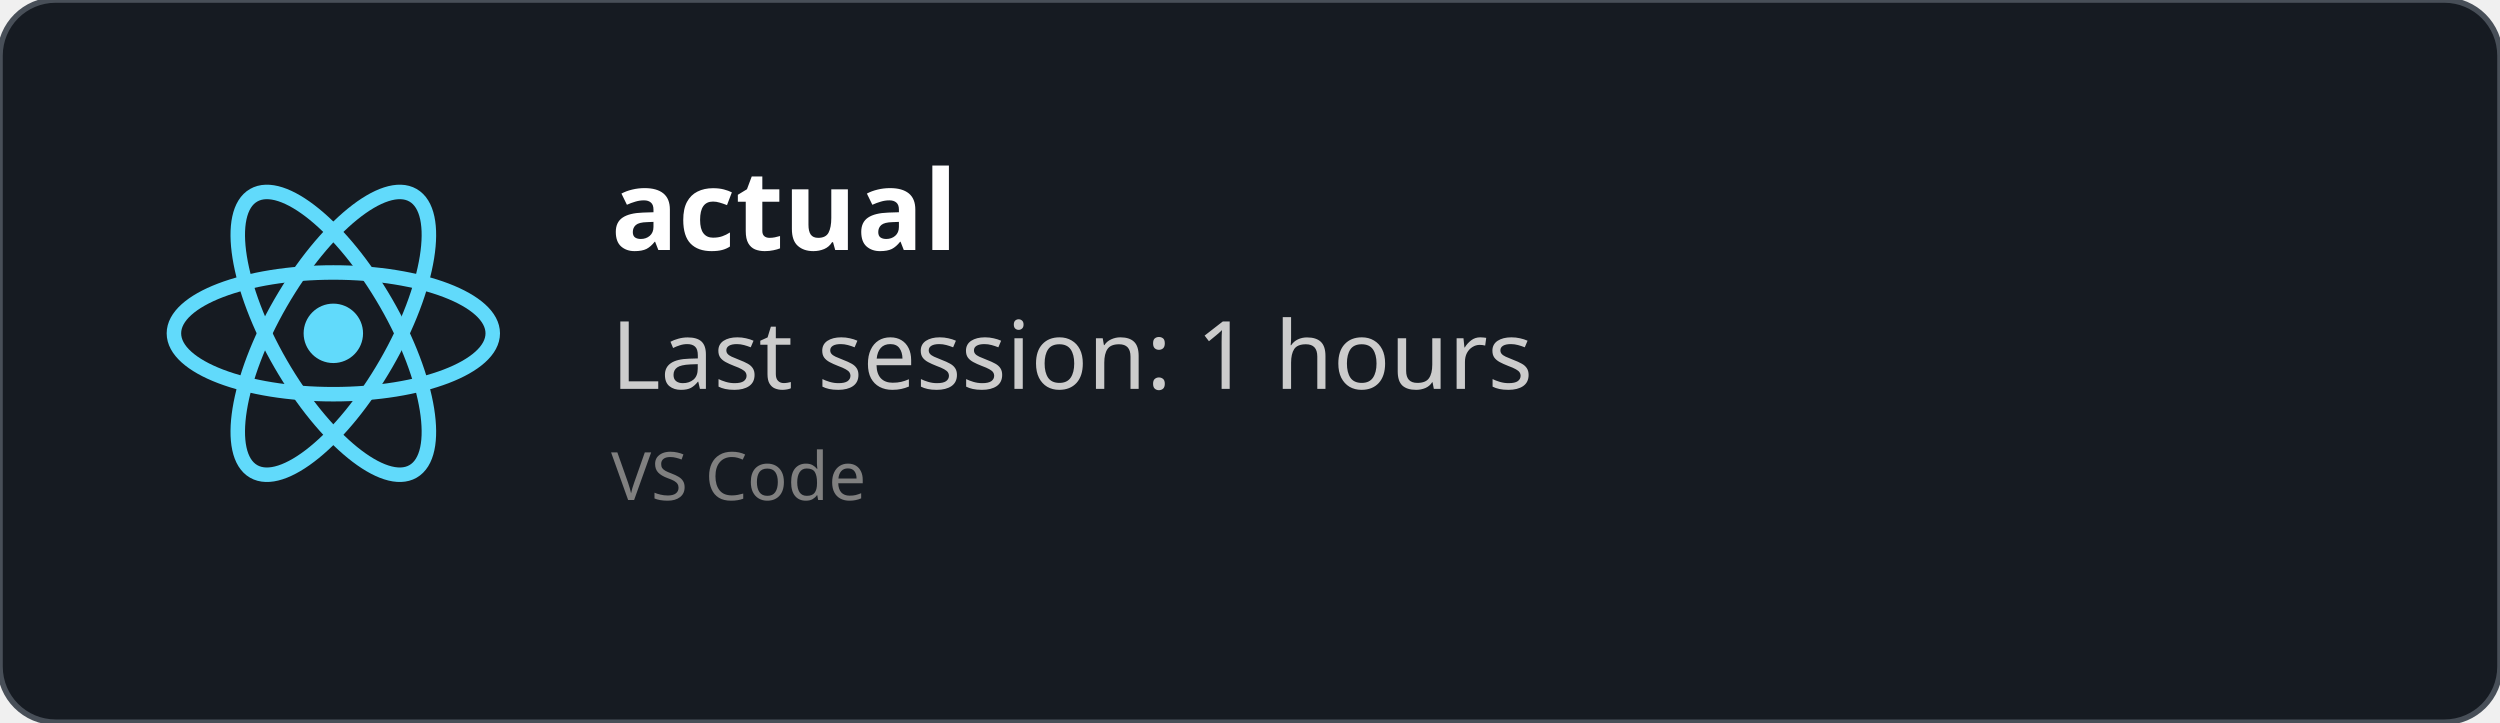
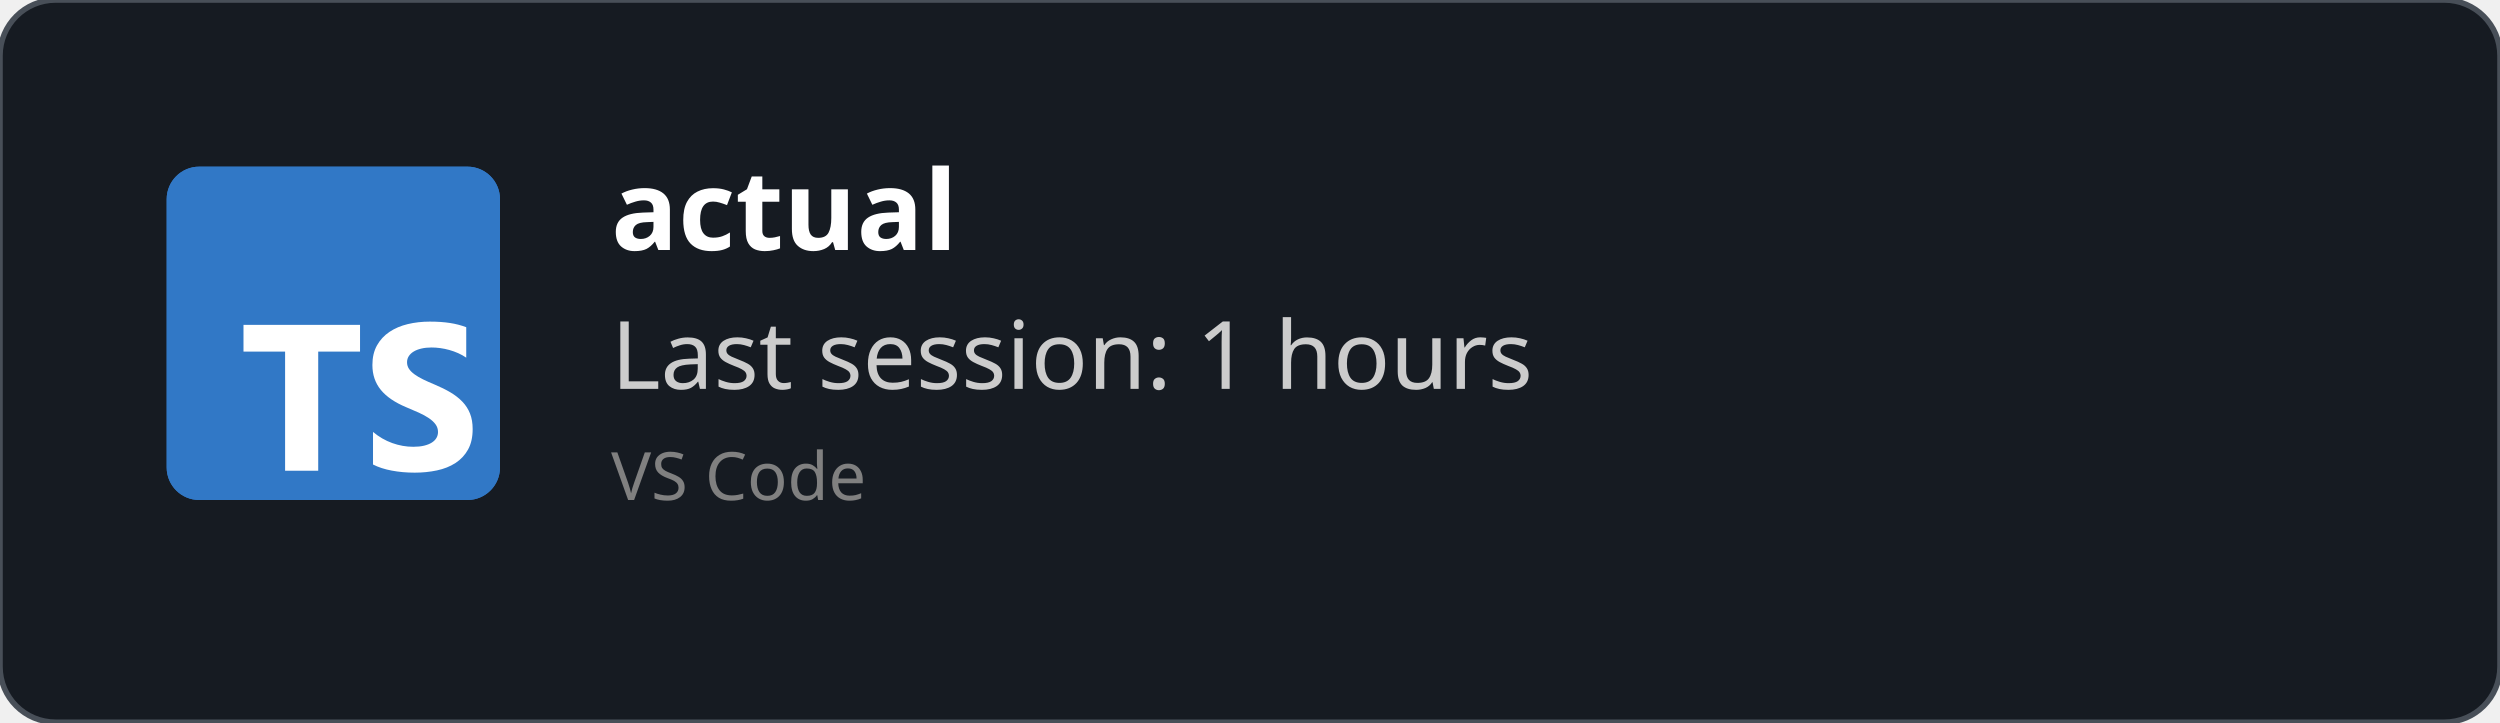
<svg xmlns="http://www.w3.org/2000/svg" width="450" height="130" viewBox="0 0 450 130" fill="none" role="img">
  <style>
    *{
        font-family: 'Segoe UI', Ubuntu, monospace
    }
    </style>
  <defs>
    <clipPath id="horizontalClip" x="20" y="20" width="500" height="200">
      <rect x="90" y="20" width="300" height="50" />
    </clipPath>
  </defs>
  <rect width="450" height="130" fill="rgba(22,27,34)" stroke="#484f58" stroke-width="1" fill-opacity="1" stroke-opacity="1" x="0" y="0" rx="10px" ry="10px">
    </rect>
-   <svg height="60" width="60" x="30" y="30" viewBox="-11.5 -10.232 23 20.463">
-     <circle cx="0" cy="0" r="2.05" fill="#61dafb" />
-     <g stroke="#61dafb" stroke-width="1" fill="none">
-       <ellipse rx="11" ry="4.2" />
-       <ellipse rx="11" ry="4.2" transform="rotate(60)" />
-       <ellipse rx="11" ry="4.2" transform="rotate(120)" />
-     </g>
+   <svg fill="none" height="60" viewBox="0 0 512 512" width="60" x="30" y="30">
+     <rect fill="#3178c6" height="512" rx="50" width="512" />
+     <rect fill="#3178c6" height="512" rx="50" width="512" />
+     <path clip-rule="evenodd" d="m316.939 407.424v50.061c8.138 4.172 17.763 7.3 28.875 9.386s22.823 3.129 35.135 3.129c11.999 0 23.397-1.147 34.196-3.442 10.799-2.294 20.268-6.075 28.406-11.342 8.138-5.266 14.581-12.15 19.328-20.65s7.121-19.007 7.121-31.522c0-9.074-1.356-17.026-4.069-23.857s-6.625-12.906-11.738-18.225c-5.112-5.319-11.242-10.091-18.389-14.315s-15.207-8.213-24.18-11.967c-6.573-2.712-12.468-5.345-17.685-7.9-5.217-2.556-9.651-5.163-13.303-7.822-3.652-2.66-6.469-5.476-8.451-8.448-1.982-2.973-2.974-6.336-2.974-10.091 0-3.441.887-6.544 2.661-9.308s4.278-5.136 7.512-7.118c3.235-1.981 7.199-3.52 11.894-4.615 4.696-1.095 9.912-1.642 15.651-1.642 4.173 0 8.581.313 13.224.938 4.643.626 9.312 1.591 14.008 2.894 4.695 1.304 9.259 2.947 13.694 4.928 4.434 1.982 8.529 4.276 12.285 6.884v-46.776c-7.616-2.92-15.937-5.084-24.962-6.492s-19.381-2.112-31.066-2.112c-11.895 0-23.163 1.278-33.805 3.833s-20.006 6.544-28.093 11.967c-8.086 5.424-14.476 12.333-19.171 20.729-4.695 8.395-7.043 18.433-7.043 30.114 0 14.914 4.304 27.638 12.912 38.172 8.607 10.533 21.675 19.45 39.204 26.751 6.886 2.816 13.303 5.579 19.25 8.291s11.086 5.528 15.415 8.448c4.33 2.92 7.747 6.101 10.252 9.543 2.504 3.441 3.756 7.352 3.756 11.733 0 3.233-.783 6.231-2.348 8.995s-3.939 5.162-7.121 7.196-7.147 3.624-11.894 4.771c-4.748 1.148-10.303 1.721-16.668 1.721-10.851 0-21.597-1.903-32.24-5.71-10.642-3.806-20.502-9.516-29.579-17.13zm-84.159-123.342h64.22v-41.082h-179v41.082h63.906v182.918h50.874z" fill="#fff" fill-rule="evenodd" />
  </svg>
  <text x="110" y="45" font-size="20" clip-path="url(#horizontalClip)" font-weight="bold" font-family="Ubuntu" fill="white">
    actual
    </text>
  <text x="110" y="70" font-size="17px" font-family="Ubuntu" fill="#ccc">
    Last session: 1 hours
    </text>
  <text x="110" y="90" font-size="12px" font-family="Ubuntu" fill="grey">
    VS Code
    </text>
</svg>
